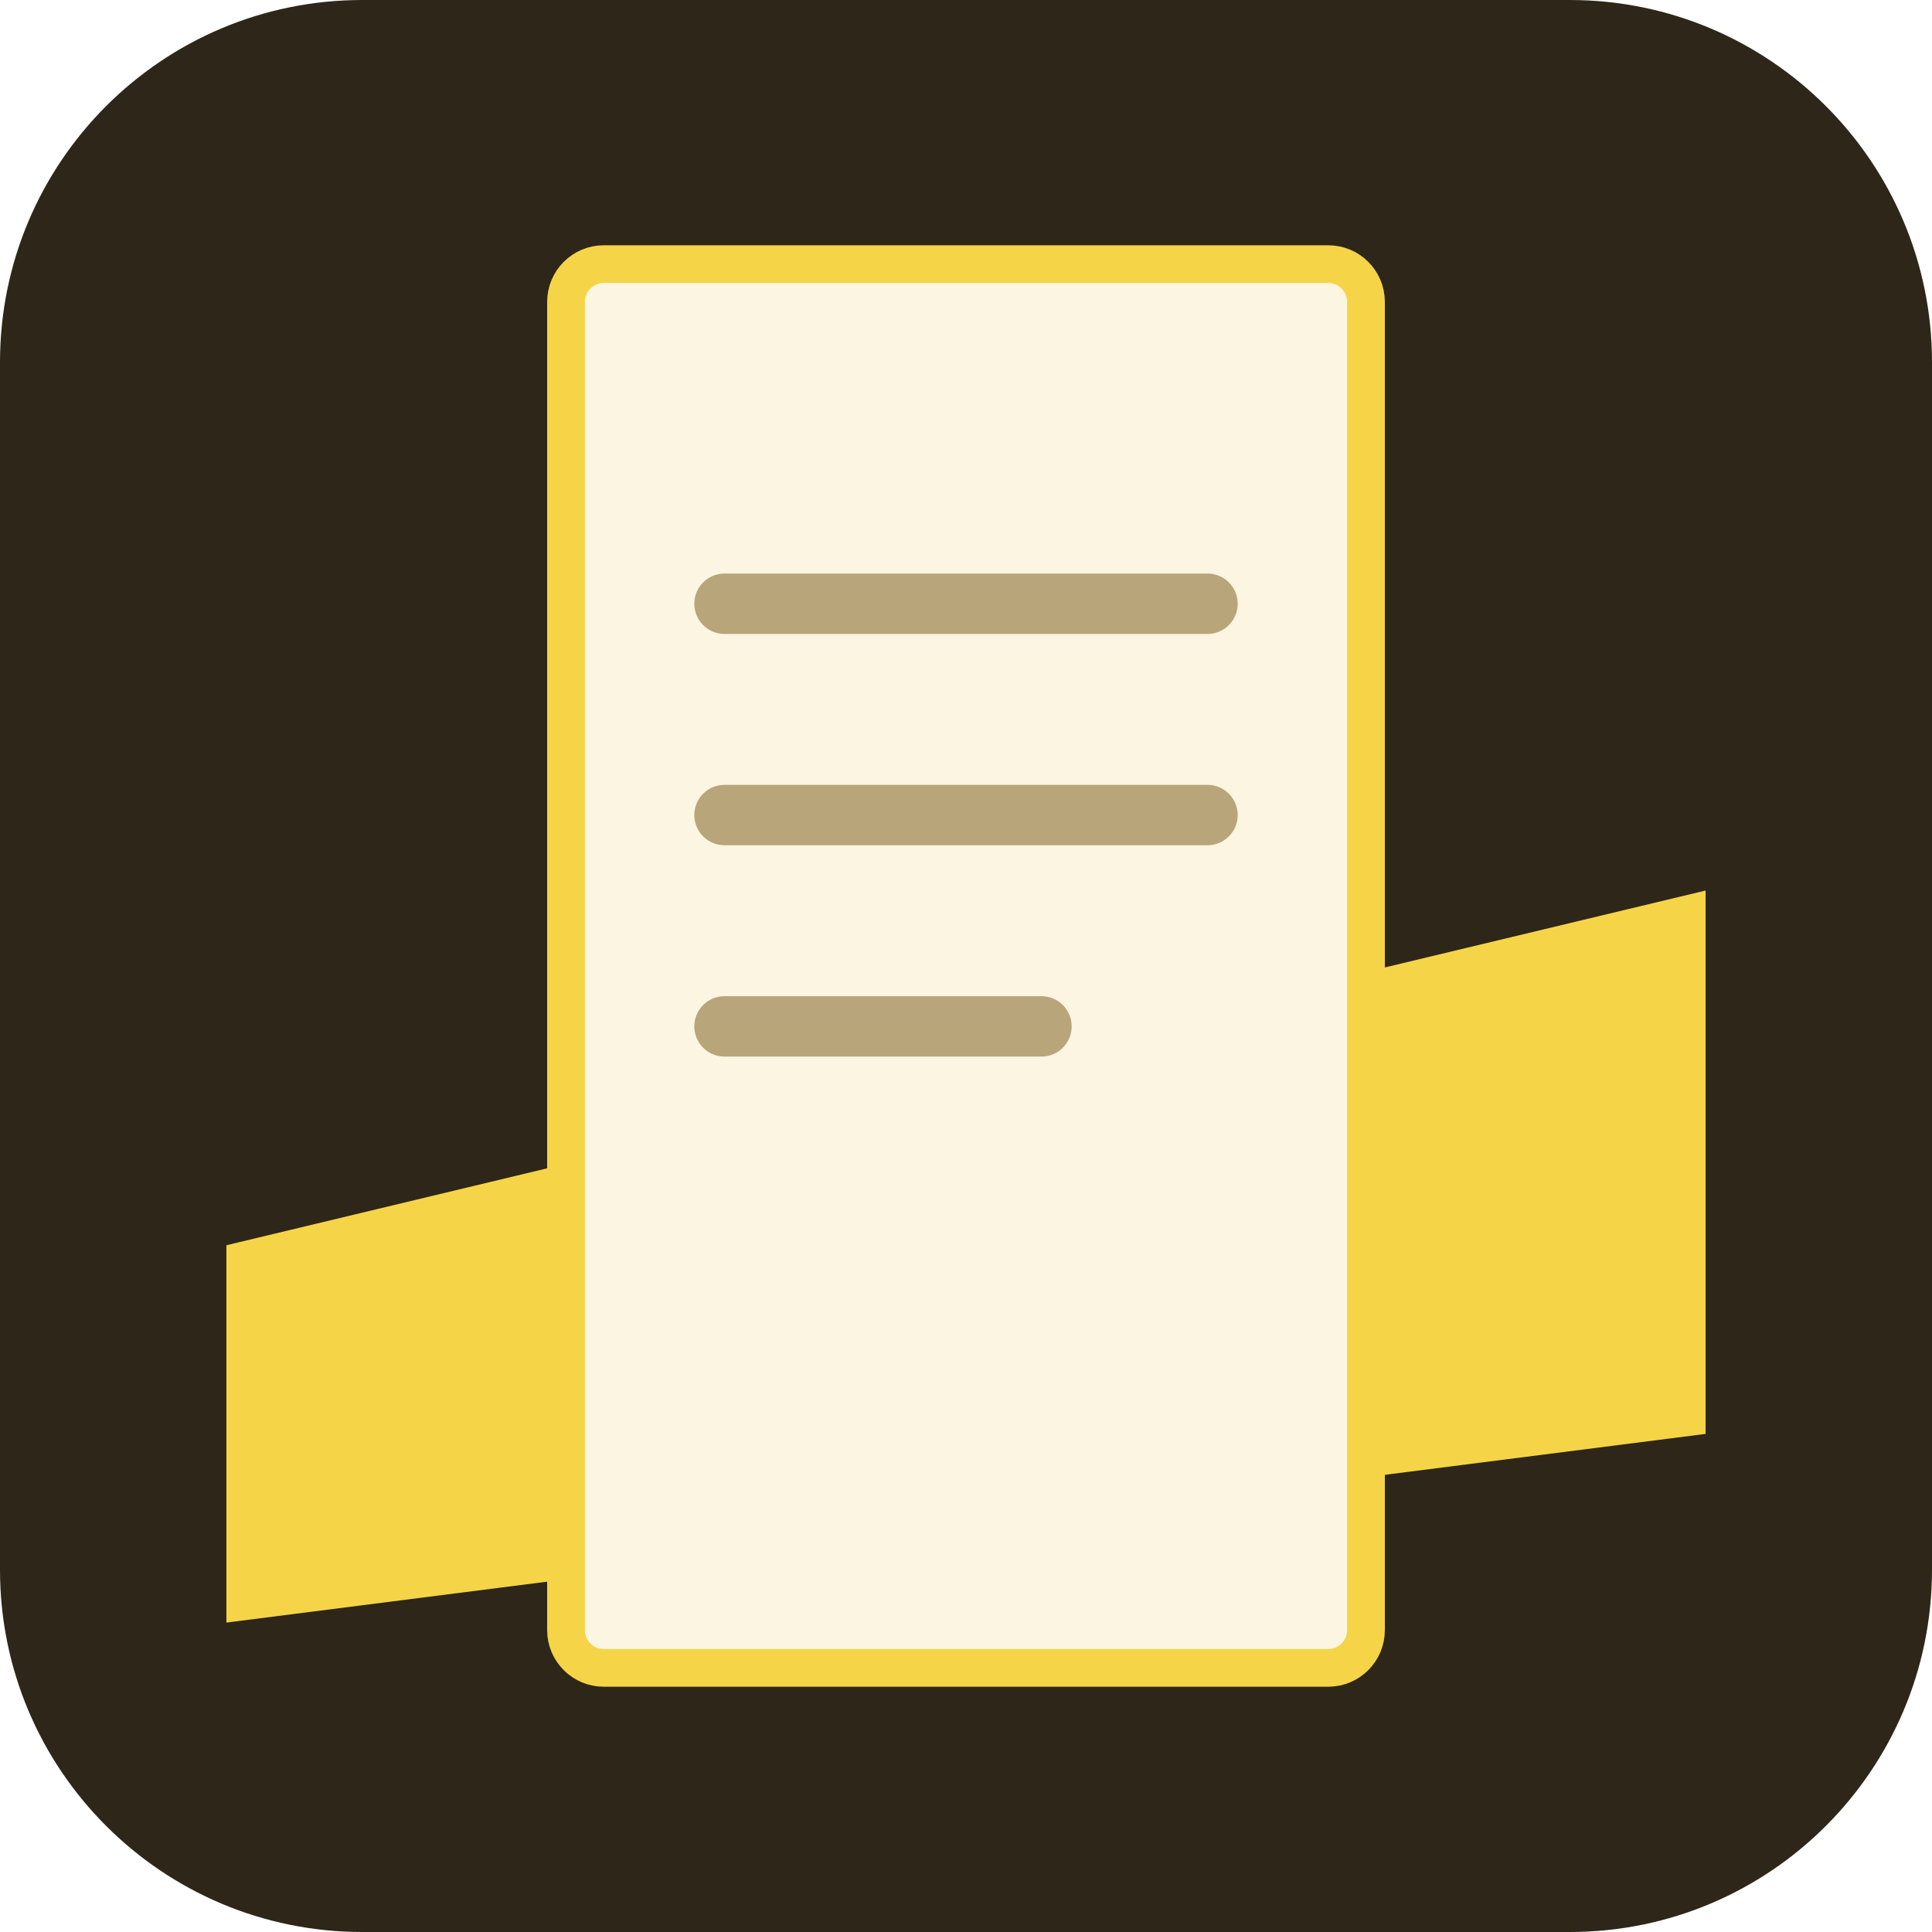
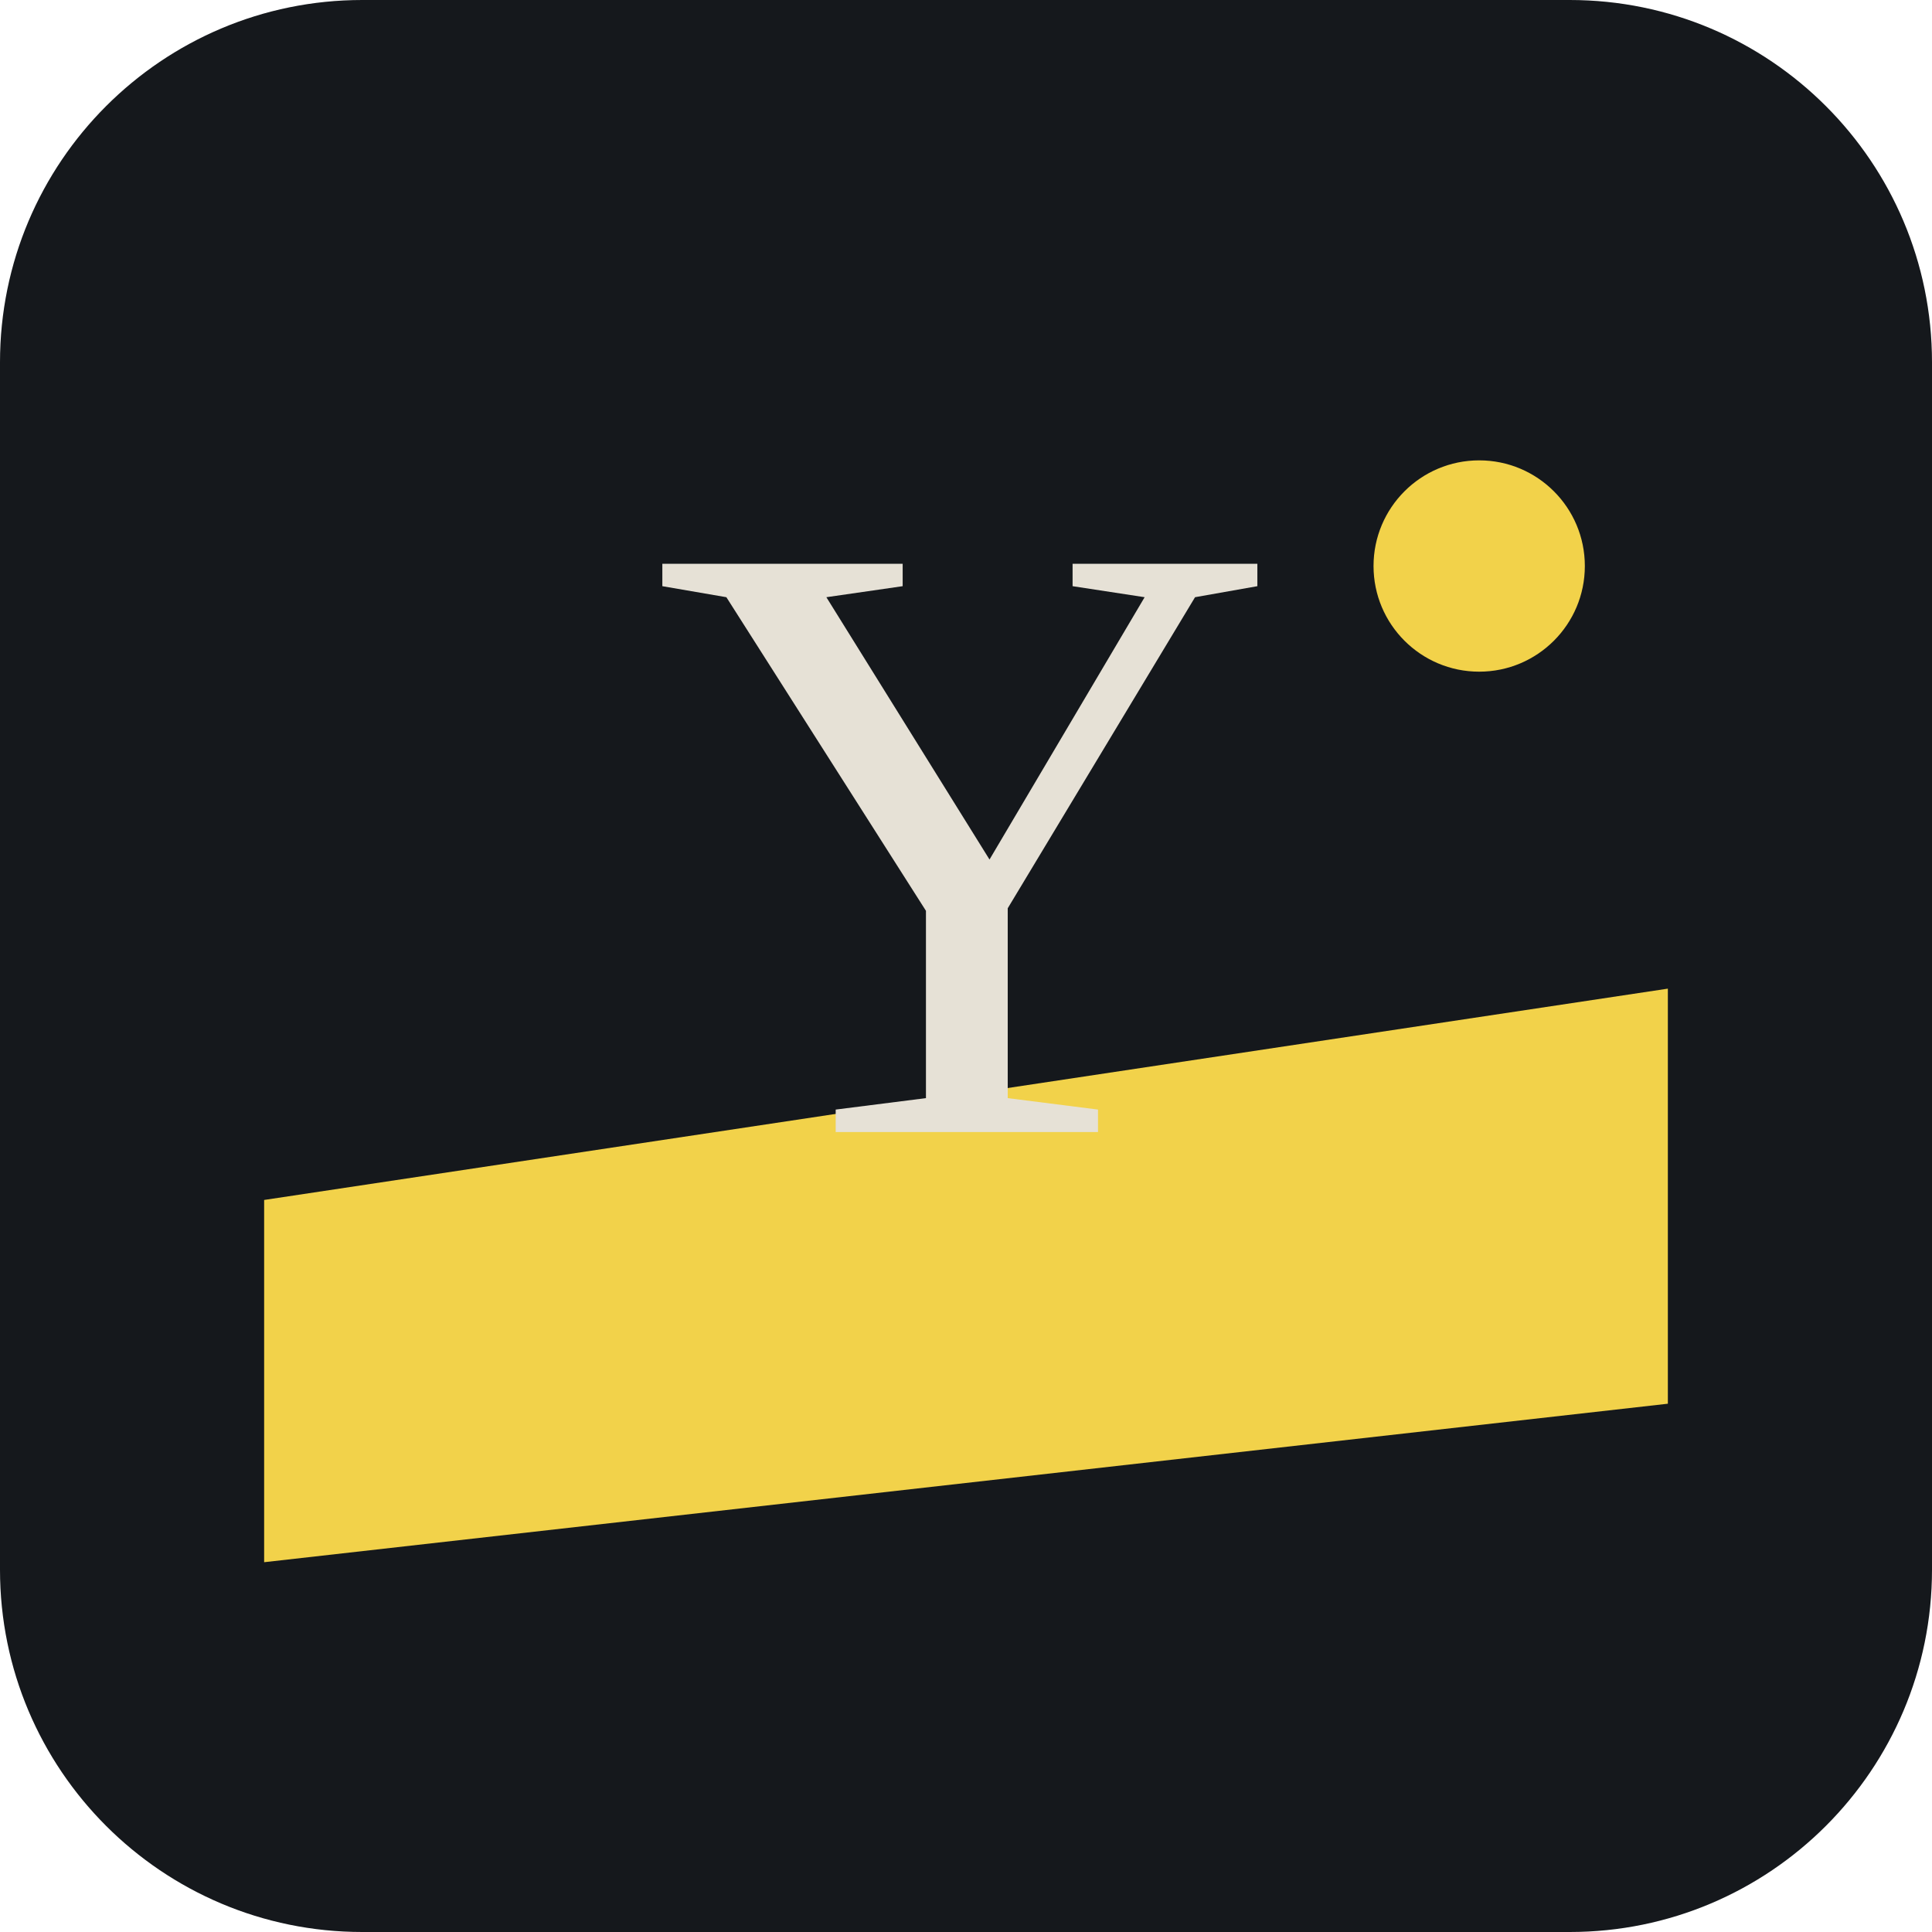
<svg xmlns="http://www.w3.org/2000/svg" viewBox="0 0 512 512">
-   <rect width="512" height="512" rx="96" fill="#2E2618" />
-   <path d="M60 330 L452 236 L452 380 L60 430 Z" fill="#F5D547" />
-   <rect x="150" y="70" width="212" height="372" rx="10" fill="#FBF5E2" stroke="#F5D547" stroke-width="10" />
-   <path d="M192 160h128M192 216h128M192 272h84" stroke="#B8A57A" stroke-width="16" stroke-linecap="round" />
+   <rect width="512" height="512" rx="96" fill="#15181C" />
+   <path d="M70 318 L442 262 L442 372 L70 414 Z" fill="#F2D24A" />
+   <text x="256" y="300" text-anchor="middle" font-family="Georgia, 'Times New Roman', serif" font-size="230" fill="#E6E1D6">Y</text>
+   <circle cx="392" cy="150" r="28" fill="#F2D24A" />
</svg>
